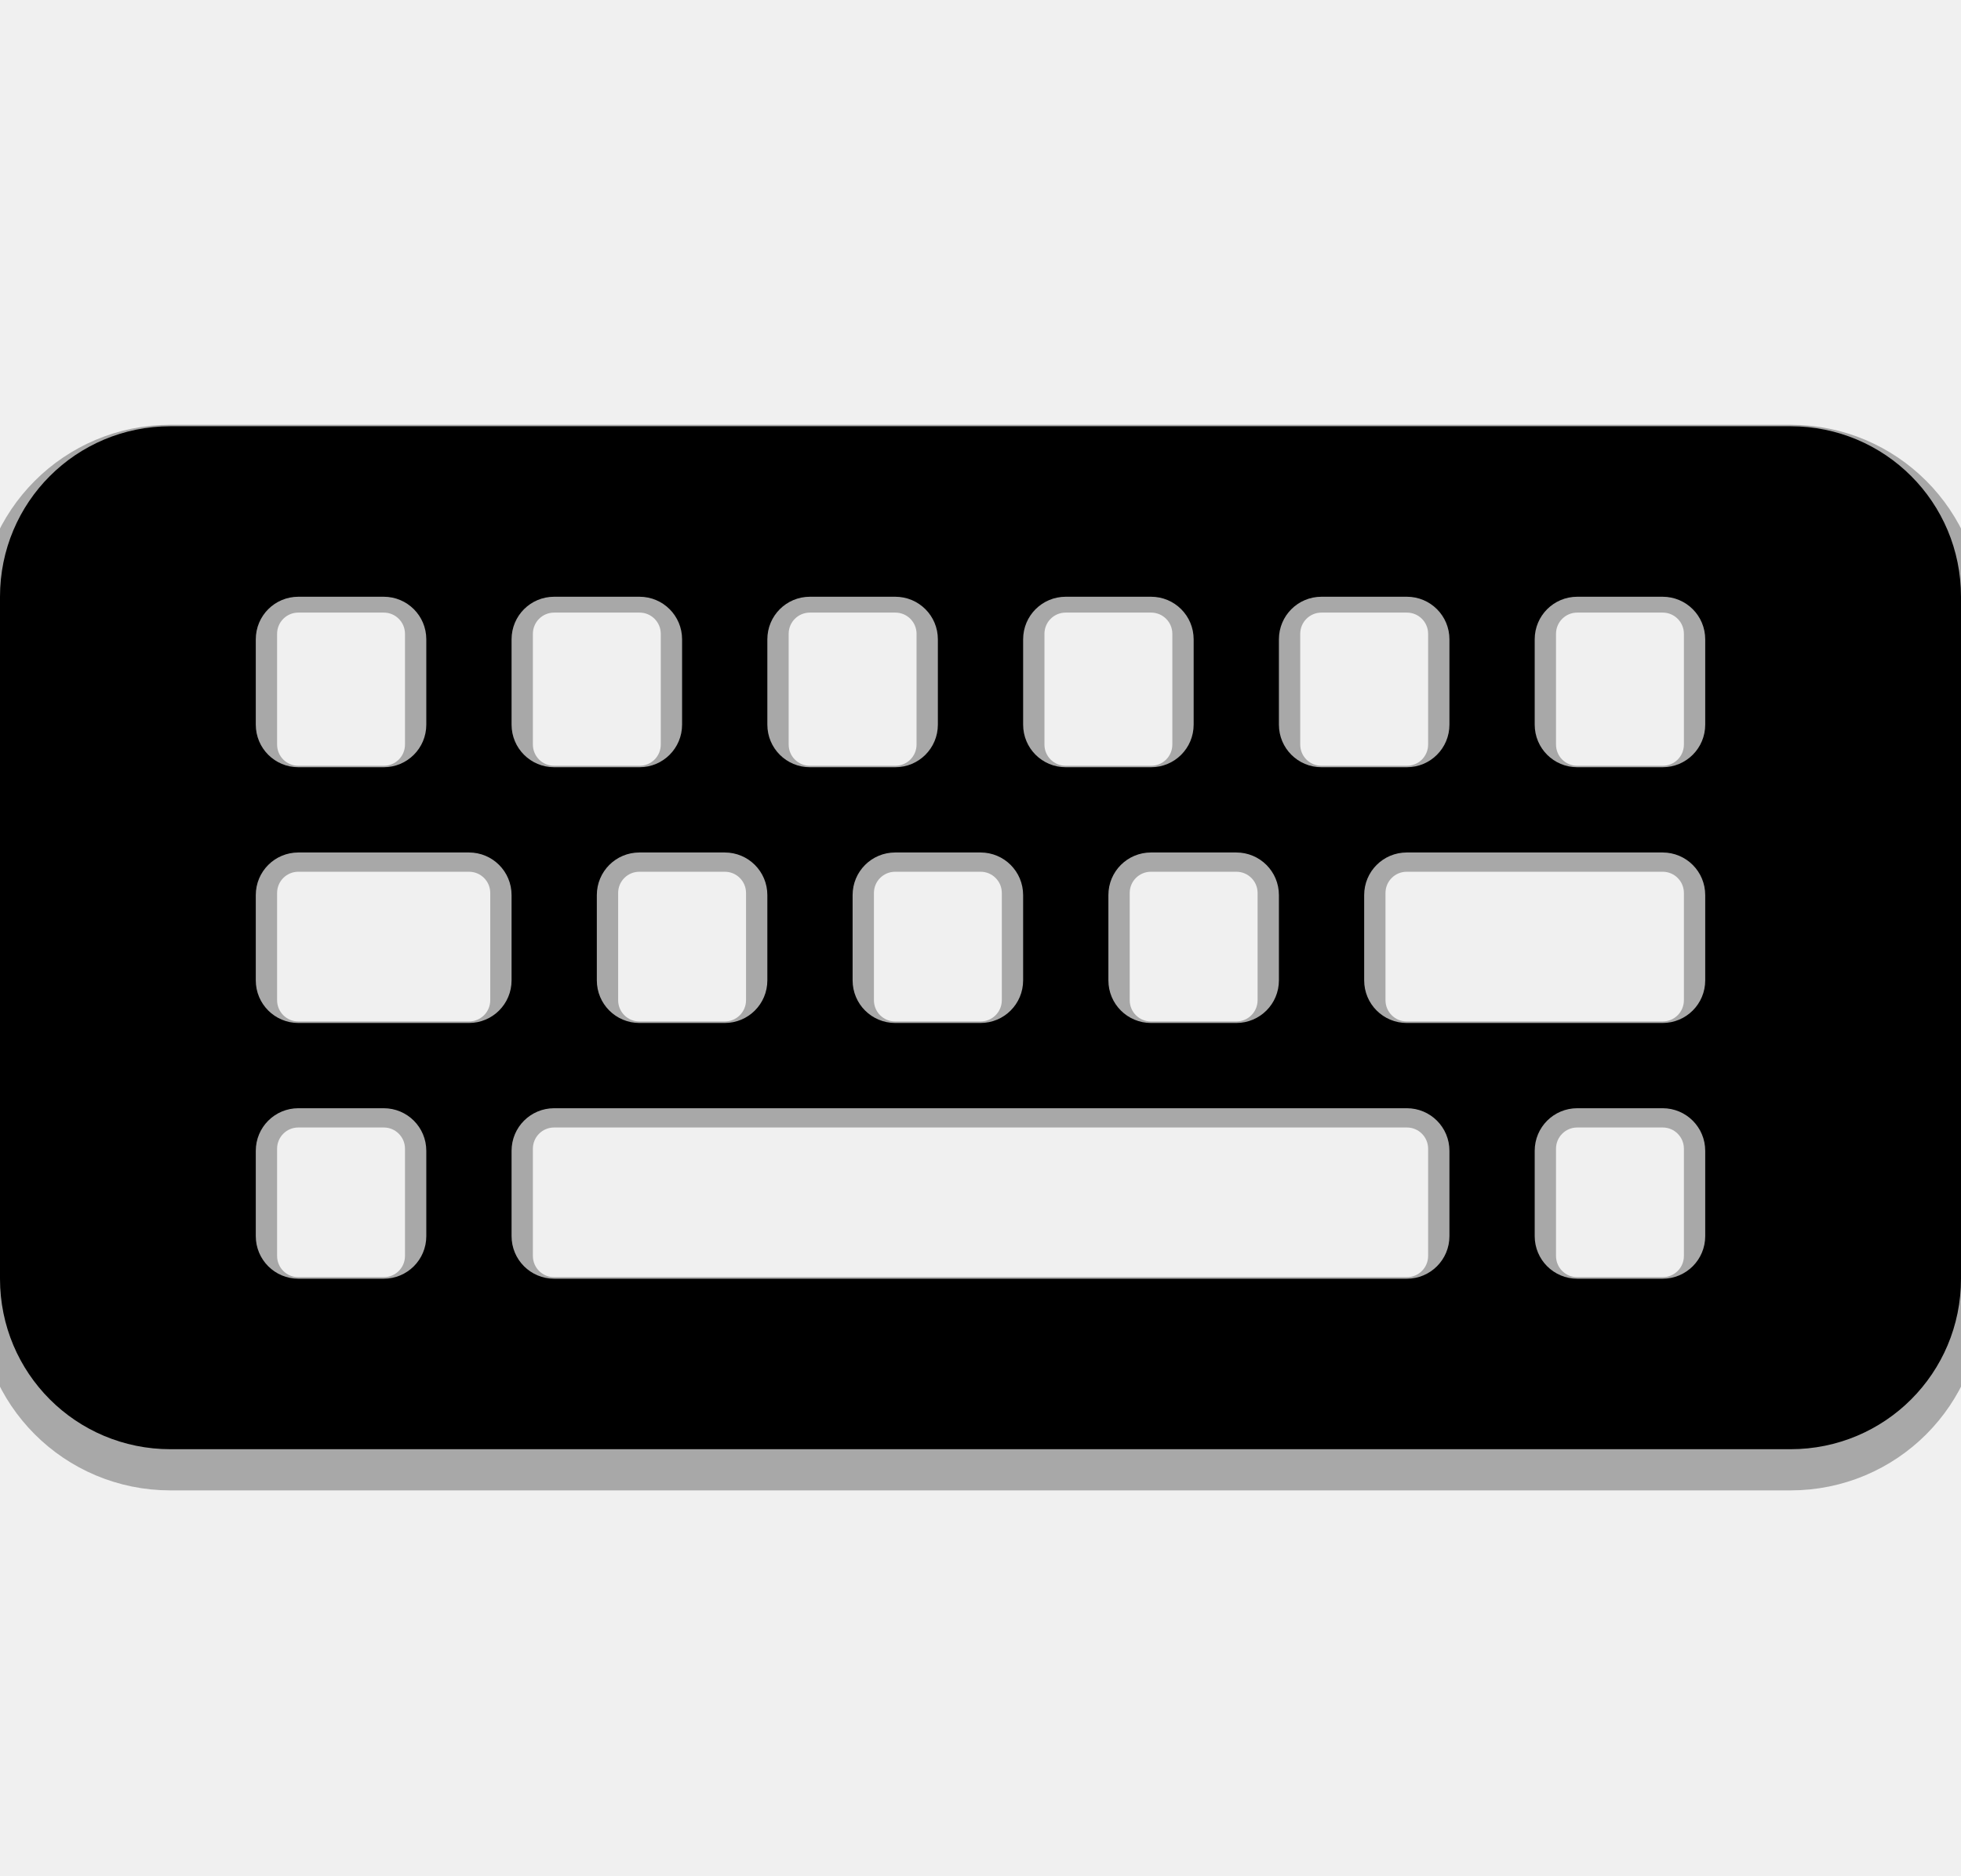
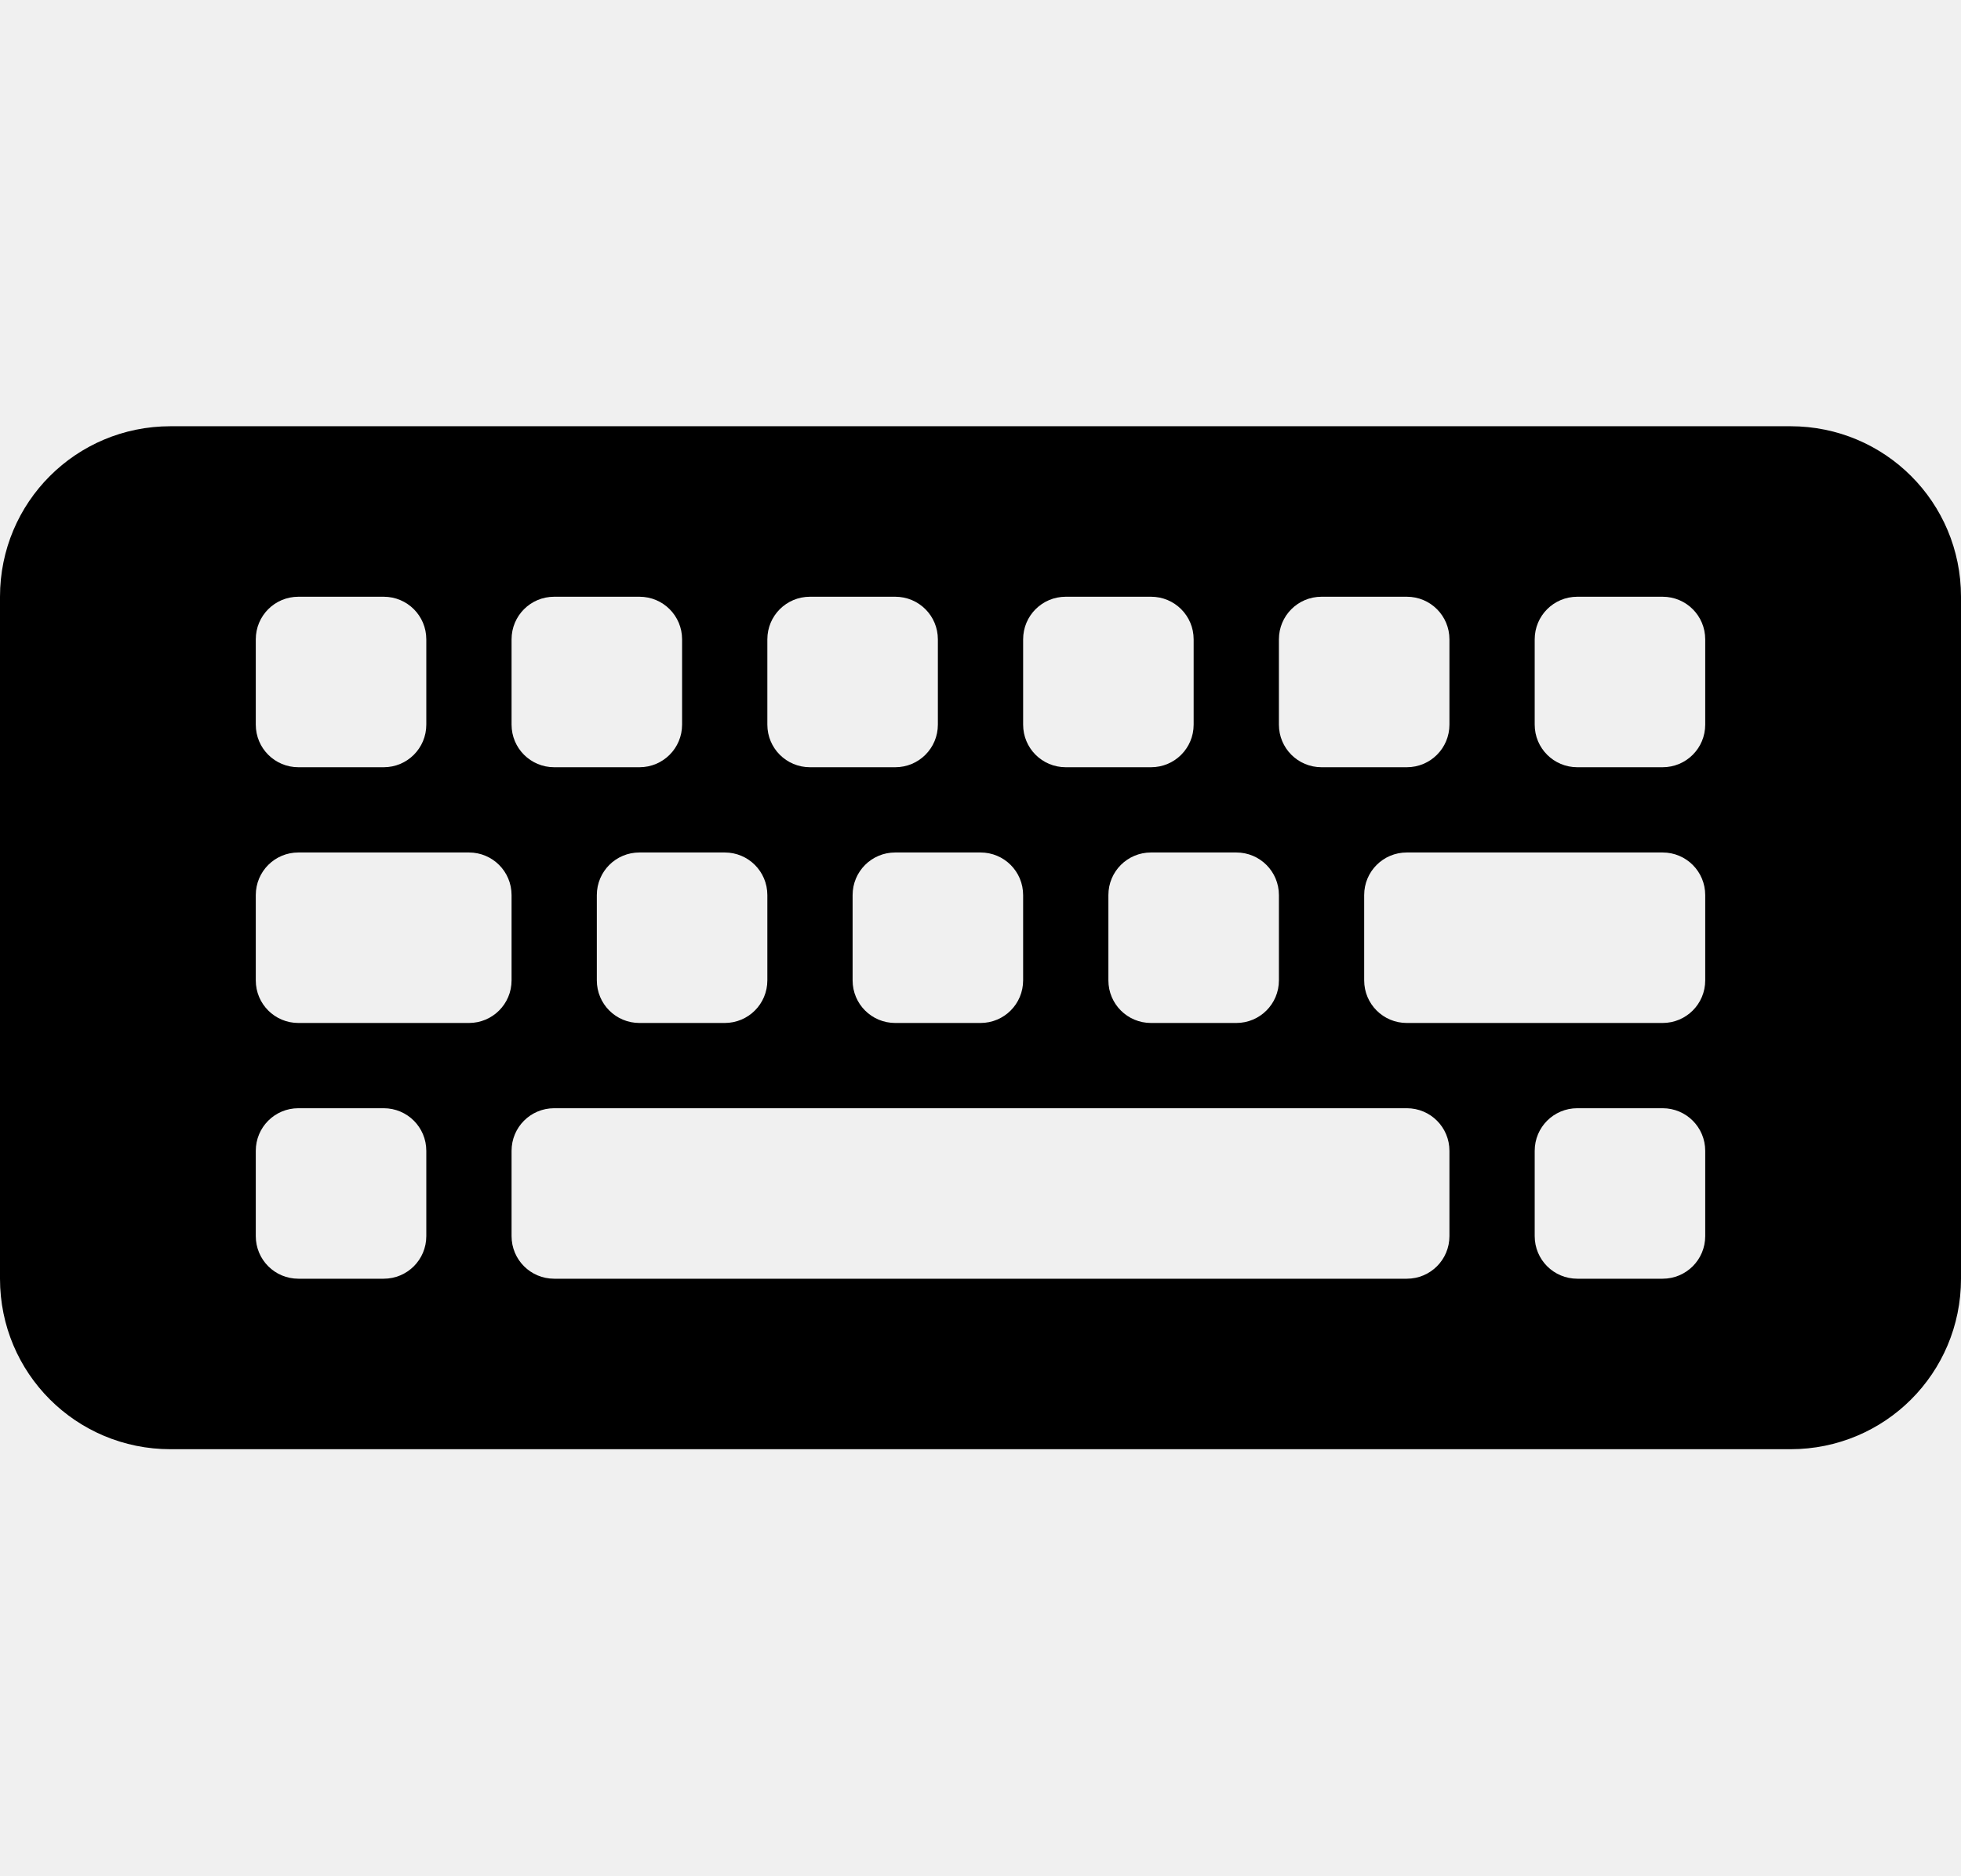
<svg xmlns="http://www.w3.org/2000/svg" id="svg3014" height="22" width="23" version="1.1">
  <defs id="defs11" />
  <g id="g3951" transform="translate(23,0)">
-     <path style="opacity:0.3;color:#ffffff;fill:none;stroke:#000000;stroke-width:0.5;stroke-linecap:round;stroke-linejoin:miter;stroke-miterlimit:4;stroke-opacity:1;stroke-dasharray:none;stroke-dashoffset:0;marker:none;visibility:visible;display:inline;overflow:visible;enable-background:accumulate" d="m -21,5.233 c -1.108,0 -2,0.892 -2,2 l 0,8 c 0,1.108 0.892,2 2,2 l 19,0 c 1.108,0 2,-0.892 2,-2 L 0,7.233 c 0,-1.108 -0.892,-2 -2,-2 z m 1.5,1.703 1,0 c 0.277,0 0.5,0.223 0.5,0.5 l 0,1.297 c 0,0.277 -0.223,0.5 -0.5,0.5 l -1,0 c -0.277,0 -0.5,-0.223 -0.5,-0.5 l 0,-1.297 c 0,-0.277 0.223,-0.5 0.5,-0.5 z m 3,0 1,0 c 0.277,0 0.5,0.223 0.5,0.5 l 0,1.297 c 0,0.277 -0.223,0.5 -0.5,0.5 l -1,0 c -0.277,0 -0.5,-0.223 -0.5,-0.5 l 0,-1.297 c 0,-0.277 0.223,-0.5 0.5,-0.5 z m 3,0 1,0 c 0.277,0 0.5,0.223 0.5,0.5 l 0,1.297 c 0,0.277 -0.223,0.5 -0.5,0.5 l -1,0 c -0.277,0 -0.5,-0.223 -0.5,-0.5 l 0,-1.297 c 0,-0.277 0.223,-0.5 0.5,-0.5 z m 3,0 1,0 c 0.277,0 0.5,0.223 0.5,0.5 l 0,1.297 c 0,0.277 -0.223,0.5 -0.5,0.5 l -1,0 c -0.277,0 -0.5,-0.223 -0.5,-0.5 l 0,-1.297 c 0,-0.277 0.223,-0.5 0.5,-0.5 z m 3,0 1,0 c 0.277,0 0.5,0.223 0.5,0.5 l 0,1.297 c 0,0.277 -0.223,0.5 -0.5,0.5 l -1,0 c -0.277,0 -0.5,-0.223 -0.5,-0.5 l 0,-1.297 c 0,-0.277 0.223,-0.5 0.5,-0.5 z m 3,0 1,0 c 0.277,0 0.5,0.223 0.5,0.5 l 0,1.297 c 0,0.277 -0.223,0.5 -0.5,0.5 l -1,0 c -0.277,0 -0.5,-0.223 -0.5,-0.5 l 0,-1.297 c 0,-0.277 0.223,-0.5 0.5,-0.5 z m -15,3.04 2,0 c 0.277,0 0.5,0.223 0.5,0.5 l 0,1.256 c 0,0.277 -0.223,0.5 -0.5,0.5 l -2,0 c -0.277,0 -0.5,-0.223 -0.5,-0.5 l 0,-1.256 c 0,-0.277 0.223,-0.5 0.5,-0.5 z m 4,0 1,0 c 0.277,0 0.5,0.223 0.5,0.5 l 0,1.256 c 0,0.277 -0.223,0.5 -0.5,0.5 l -1,0 c -0.277,0 -0.5,-0.223 -0.5,-0.5 l 0,-1.256 c 0,-0.277 0.223,-0.5 0.5,-0.5 z m 3,0 1,0 c 0.277,0 0.5,0.223 0.5,0.5 l 0,1.256 c 0,0.277 -0.223,0.5 -0.5,0.5 l -1,0 c -0.277,0 -0.5,-0.223 -0.5,-0.5 l 0,-1.256 c 0,-0.277 0.223,-0.5 0.5,-0.5 z m 3,0 1,0 c 0.277,0 0.5,0.223 0.5,0.5 l 0,1.256 c 0,0.277 -0.223,0.5 -0.5,0.5 l -1,0 c -0.277,0 -0.5,-0.223 -0.5,-0.5 l 0,-1.256 c 0,-0.277 0.223,-0.5 0.5,-0.5 z m 3,0 3,0 c 0.277,0 0.5,0.223 0.5,0.5 l 0,1.256 c 0,0.277 -0.223,0.5 -0.5,0.5 l -3,0 c -0.277,0 -0.5,-0.223 -0.5,-0.5 l 0,-1.256 c 0,-0.277 0.223,-0.5 0.5,-0.5 z m -13,3 1,0 c 0.277,0 0.5,0.223 0.5,0.5 l 0,1.256 c 0,0.277 -0.223,0.5 -0.5,0.5 l -1,0 c -0.277,0 -0.5,-0.223 -0.5,-0.5 l 0,-1.256 c 0,-0.277 0.223,-0.5 0.5,-0.5 z m 3,0 10,0 c 0.277,0 0.5,0.223 0.5,0.5 l 0,1.256 c 0,0.277 -0.223,0.5 -0.5,0.5 l -10,0 c -0.277,0 -0.5,-0.223 -0.5,-0.5 l 0,-1.256 c 0,-0.277 0.223,-0.5 0.5,-0.5 z m 12,0 1,0 c 0.277,0 0.5,0.223 0.5,0.5 l 0,1.256 c 0,0.277 -0.223,0.5 -0.5,0.5 l -1,0 c -0.277,0 -0.5,-0.223 -0.5,-0.5 l 0,-1.256 c 0,-0.277 0.223,-0.5 0.5,-0.5 z" id="path3932" />
+     <path style="opacity:0;color:#ffffff;fill:none;stroke:#000000;stroke-width:0.5;stroke-linecap:round;stroke-linejoin:miter;stroke-miterlimit:4;stroke-opacity:1;stroke-dasharray:none;stroke-dashoffset:0;marker:none;visibility:visible;display:inline;overflow:visible;enable-background:accumulate" d="m -21,5.233 c -1.108,0 -2,0.892 -2,2 l 0,8 c 0,1.108 0.892,2 2,2 l 19,0 c 1.108,0 2,-0.892 2,-2 L 0,7.233 c 0,-1.108 -0.892,-2 -2,-2 z m 1.5,1.703 1,0 c 0.277,0 0.5,0.223 0.5,0.5 l 0,1.297 c 0,0.277 -0.223,0.5 -0.5,0.5 l -1,0 c -0.277,0 -0.5,-0.223 -0.5,-0.5 l 0,-1.297 c 0,-0.277 0.223,-0.5 0.5,-0.5 z m 3,0 1,0 c 0.277,0 0.5,0.223 0.5,0.5 l 0,1.297 c 0,0.277 -0.223,0.5 -0.5,0.5 l -1,0 c -0.277,0 -0.5,-0.223 -0.5,-0.5 l 0,-1.297 c 0,-0.277 0.223,-0.5 0.5,-0.5 z m 3,0 1,0 c 0.277,0 0.5,0.223 0.5,0.5 l 0,1.297 c 0,0.277 -0.223,0.5 -0.5,0.5 l -1,0 c -0.277,0 -0.5,-0.223 -0.5,-0.5 l 0,-1.297 c 0,-0.277 0.223,-0.5 0.5,-0.5 z m 3,0 1,0 c 0.277,0 0.5,0.223 0.5,0.5 l 0,1.297 c 0,0.277 -0.223,0.5 -0.5,0.5 l -1,0 c -0.277,0 -0.5,-0.223 -0.5,-0.5 l 0,-1.297 c 0,-0.277 0.223,-0.5 0.5,-0.5 z m 3,0 1,0 c 0.277,0 0.5,0.223 0.5,0.5 l 0,1.297 c 0,0.277 -0.223,0.5 -0.5,0.5 l -1,0 c -0.277,0 -0.5,-0.223 -0.5,-0.5 l 0,-1.297 c 0,-0.277 0.223,-0.5 0.5,-0.5 z m 3,0 1,0 c 0.277,0 0.5,0.223 0.5,0.5 l 0,1.297 c 0,0.277 -0.223,0.5 -0.5,0.5 l -1,0 c -0.277,0 -0.5,-0.223 -0.5,-0.5 l 0,-1.297 c 0,-0.277 0.223,-0.5 0.5,-0.5 z m -15,3.04 2,0 c 0.277,0 0.5,0.223 0.5,0.5 l 0,1.256 c 0,0.277 -0.223,0.5 -0.5,0.5 l -2,0 c -0.277,0 -0.5,-0.223 -0.5,-0.5 l 0,-1.256 c 0,-0.277 0.223,-0.5 0.5,-0.5 z m 4,0 1,0 c 0.277,0 0.5,0.223 0.5,0.5 l 0,1.256 c 0,0.277 -0.223,0.5 -0.5,0.5 l -1,0 c -0.277,0 -0.5,-0.223 -0.5,-0.5 l 0,-1.256 c 0,-0.277 0.223,-0.5 0.5,-0.5 z m 3,0 1,0 c 0.277,0 0.5,0.223 0.5,0.5 l 0,1.256 c 0,0.277 -0.223,0.5 -0.5,0.5 l -1,0 c -0.277,0 -0.5,-0.223 -0.5,-0.5 l 0,-1.256 c 0,-0.277 0.223,-0.5 0.5,-0.5 z m 3,0 1,0 c 0.277,0 0.5,0.223 0.5,0.5 l 0,1.256 c 0,0.277 -0.223,0.5 -0.5,0.5 l -1,0 c -0.277,0 -0.5,-0.223 -0.5,-0.5 l 0,-1.256 c 0,-0.277 0.223,-0.5 0.5,-0.5 z m 3,0 3,0 c 0.277,0 0.5,0.223 0.5,0.5 l 0,1.256 c 0,0.277 -0.223,0.5 -0.5,0.5 l -3,0 c -0.277,0 -0.5,-0.223 -0.5,-0.5 l 0,-1.256 c 0,-0.277 0.223,-0.5 0.5,-0.5 z m -13,3 1,0 c 0.277,0 0.5,0.223 0.5,0.5 l 0,1.256 c 0,0.277 -0.223,0.5 -0.5,0.5 l -1,0 c -0.277,0 -0.5,-0.223 -0.5,-0.5 l 0,-1.256 c 0,-0.277 0.223,-0.5 0.5,-0.5 z m 3,0 10,0 c 0.277,0 0.5,0.223 0.5,0.5 l 0,1.256 c 0,0.277 -0.223,0.5 -0.5,0.5 l -10,0 c -0.277,0 -0.5,-0.223 -0.5,-0.5 l 0,-1.256 c 0,-0.277 0.223,-0.5 0.5,-0.5 z m 12,0 1,0 c 0.277,0 0.5,0.223 0.5,0.5 l 0,1.256 c 0,0.277 -0.223,0.5 -0.5,0.5 l -1,0 c -0.277,0 -0.5,-0.223 -0.5,-0.5 l 0,-1.256 c 0,-0.277 0.223,-0.5 0.5,-0.5 z" id="path3932" />
    <path style="opacity:0;color:#ffffff;fill:#ffffff;fill-opacity:1;fill-rule:nonzero;stroke-width:1;stroke-linecap:butt;stroke-linejoin:miter;stroke-miterlimit:4;stroke-opacity:1;stroke-dasharray:none;stroke-dashoffset:0;marker:none;visibility:visible;display:inline;overflow:visible;enable-background:accumulate" d="m -21,6 c -1.108,0 -2,0.892 -2,2 l 0,8 c 0,1.108 0.892,2 2,2 l 19,0 c 1.108,0 2,-0.892 2,-2 L 0,8 C 0,6.892 -0.892,6 -2,6 z m 1.5,0 1,0 c 0.277,0 0.5,0.223 0.5,0.5 l 0,1 c 0,0.277 -0.223,0.5 -0.5,0.5 l -1,0 C -19.777,8 -20,7.777 -20,7.5 l 0,-1 C -20,6.223 -19.777,6 -19.5,6 z m 3,0 1,0 c 0.277,0 0.5,0.223 0.5,0.5 l 0,1 c 0,0.277 -0.223,0.5 -0.5,0.5 l -1,0 C -16.777,8 -17,7.777 -17,7.5 l 0,-1 C -17,6.223 -16.777,6 -16.5,6 z m 3,0 1,0 c 0.277,0 0.5,0.223 0.5,0.5 l 0,1 c 0,0.277 -0.223,0.5 -0.5,0.5 l -1,0 C -13.777,8 -14,7.777 -14,7.5 l 0,-1 C -14,6.223 -13.777,6 -13.5,6 z m 3,0 1,0 C -9.223,6 -9,6.223 -9,6.5 l 0,1 C -9,7.777 -9.223,8 -9.5,8 l -1,0 C -10.777,8 -11,7.777 -11,7.5 l 0,-1 C -11,6.223 -10.777,6 -10.5,6 z m 3,0 1,0 C -6.223,6 -6,6.223 -6,6.5 l 0,1 C -6,7.777 -6.223,8 -6.5,8 l -1,0 C -7.777,8 -8,7.777 -8,7.5 l 0,-1 C -8,6.223 -7.777,6 -7.5,6 z m 3,0 1,0 C -3.223,6 -3,6.223 -3,6.5 l 0,1 C -3,7.777 -3.223,8 -3.5,8 l -1,0 C -4.777,8 -5,7.777 -5,7.5 l 0,-1 C -5,6.223 -4.777,6 -4.5,6 z m -15,3 2,0 c 0.277,0 0.5,0.223 0.5,0.5 l 0,1 c 0,0.277 -0.223,0.5 -0.5,0.5 l -2,0 c -0.277,0 -0.5,-0.223 -0.5,-0.5 l 0,-1 C -20,9.223 -19.777,9 -19.5,9 z m 4,0 1,0 c 0.277,0 0.5,0.223 0.5,0.5 l 0,1 c 0,0.277 -0.223,0.5 -0.5,0.5 l -1,0 c -0.277,0 -0.5,-0.223 -0.5,-0.5 l 0,-1 C -16,9.223 -15.777,9 -15.5,9 z m 3,0 1,0 c 0.277,0 0.5,0.223 0.5,0.5 l 0,1 c 0,0.277 -0.223,0.5 -0.5,0.5 l -1,0 c -0.277,0 -0.5,-0.223 -0.5,-0.5 l 0,-1 C -13,9.223 -12.777,9 -12.5,9 z m 3,0 1,0 C -8.223,9 -8,9.223 -8,9.5 l 0,1 c 0,0.277 -0.223,0.5 -0.5,0.5 l -1,0 C -9.777,11 -10,10.777 -10,10.5 l 0,-1 C -10,9.223 -9.777,9 -9.5,9 z m 3,0 3,0 C -3.223,9 -3,9.223 -3,9.5 l 0,1 c 0,0.277 -0.223,0.5 -0.5,0.5 l -3,0 C -6.777,11 -7,10.777 -7,10.5 l 0,-1 C -7,9.223 -6.777,9 -6.5,9 z m -13,3 1,0 c 0.277,0 0.5,0.223 0.5,0.5 l 0,1 c 0,0.277 -0.223,0.5 -0.5,0.5 l -1,0 c -0.277,0 -0.5,-0.223 -0.5,-0.5 l 0,-1 c 0,-0.277 0.223,-0.5 0.5,-0.5 z m 3,0 10,0 c 0.277,0 0.5,0.223 0.5,0.5 l 0,1 c 0,0.277 -0.223,0.5 -0.5,0.5 l -10,0 c -0.277,0 -0.5,-0.223 -0.5,-0.5 l 0,-1 c 0,-0.277 0.223,-0.5 0.5,-0.5 z m 12,0 1,0 c 0.277,0 0.5,0.223 0.5,0.5 l 0,1 c 0,0.277 -0.223,0.5 -0.5,0.5 l -1,0 C -4.777,14 -5,13.777 -5,13.5 l 0,-1 C -5,12.223 -4.777,12 -4.5,12 z" id="path3101" />
    <path id="path3081" d="m -21,5 c -1.108,0 -2,0.892 -2,2 l 0,8 c 0,1.108 0.892,2 2,2 l 19,0 c 1.108,0 2,-0.892 2,-2 L 0,7 C 0,5.892 -0.892,5 -2,5 l -19,0 z m 1.5,2 1,0 c 0.277,0 0.5,0.223 0.5,0.5 l 0,1 c 0,0.277 -0.223,0.5 -0.5,0.5 l -1,0 C -19.777,9 -20,8.777 -20,8.5 l 0,-1 C -20,7.223 -19.777,7 -19.5,7 z m 3,0 1,0 c 0.277,0 0.5,0.223 0.5,0.5 l 0,1 c 0,0.277 -0.223,0.5 -0.5,0.5 l -1,0 C -16.777,9 -17,8.777 -17,8.5 l 0,-1 C -17,7.223 -16.777,7 -16.5,7 z m 3,0 1,0 c 0.277,0 0.5,0.223 0.5,0.5 l 0,1 c 0,0.277 -0.223,0.5 -0.5,0.5 l -1,0 C -13.777,9 -14,8.777 -14,8.5 l 0,-1 C -14,7.223 -13.777,7 -13.5,7 z m 3,0 1,0 C -9.223,7 -9,7.223 -9,7.5 l 0,1 C -9,8.777 -9.223,9 -9.5,9 l -1,0 C -10.777,9 -11,8.777 -11,8.5 l 0,-1 C -11,7.223 -10.777,7 -10.5,7 z m 3,0 1,0 C -6.223,7 -6,7.223 -6,7.5 l 0,1 C -6,8.777 -6.223,9 -6.5,9 l -1,0 C -7.777,9 -8,8.777 -8,8.5 l 0,-1 C -8,7.223 -7.777,7 -7.5,7 z m 3,0 1,0 C -3.223,7 -3,7.223 -3,7.5 l 0,1 C -3,8.777 -3.223,9 -3.5,9 l -1,0 C -4.777,9 -5,8.777 -5,8.5 l 0,-1 C -5,7.223 -4.777,7 -4.5,7 z m -15,3 2,0 c 0.277,0 0.5,0.223 0.5,0.5 l 0,1 c 0,0.277 -0.223,0.5 -0.5,0.5 l -2,0 c -0.277,0 -0.5,-0.223 -0.5,-0.5 l 0,-1 c 0,-0.277 0.223,-0.5 0.5,-0.5 z m 4,0 1,0 c 0.277,0 0.5,0.223 0.5,0.5 l 0,1 c 0,0.277 -0.223,0.5 -0.5,0.5 l -1,0 c -0.277,0 -0.5,-0.223 -0.5,-0.5 l 0,-1 c 0,-0.277 0.223,-0.5 0.5,-0.5 z m 3,0 1,0 c 0.277,0 0.5,0.223 0.5,0.5 l 0,1 c 0,0.277 -0.223,0.5 -0.5,0.5 l -1,0 c -0.277,0 -0.5,-0.223 -0.5,-0.5 l 0,-1 c 0,-0.277 0.223,-0.5 0.5,-0.5 z m 3,0 1,0 c 0.277,0 0.5,0.223 0.5,0.5 l 0,1 c 0,0.277 -0.223,0.5 -0.5,0.5 l -1,0 C -9.777,12 -10,11.777 -10,11.5 l 0,-1 c 0,-0.277 0.223,-0.5 0.5,-0.5 z m 3,0 3,0 c 0.277,0 0.5,0.223 0.5,0.5 l 0,1 c 0,0.277 -0.223,0.5 -0.5,0.5 l -3,0 C -6.777,12 -7,11.777 -7,11.5 l 0,-1 C -7,10.223 -6.777,10 -6.5,10 z m -13,3 1,0 c 0.277,0 0.5,0.223 0.5,0.5 l 0,1 c 0,0.277 -0.223,0.5 -0.5,0.5 l -1,0 c -0.277,0 -0.5,-0.223 -0.5,-0.5 l 0,-1 c 0,-0.277 0.223,-0.5 0.5,-0.5 z m 3,0 10,0 c 0.277,0 0.5,0.223 0.5,0.5 l 0,1 c 0,0.277 -0.223,0.5 -0.5,0.5 l -10,0 c -0.277,0 -0.5,-0.223 -0.5,-0.5 l 0,-1 c 0,-0.277 0.223,-0.5 0.5,-0.5 z m 12,0 1,0 c 0.277,0 0.5,0.223 0.5,0.5 l 0,1 c 0,0.277 -0.223,0.5 -0.5,0.5 l -1,0 C -4.777,15 -5,14.777 -5,14.5 l 0,-1 C -5,13.223 -4.777,13 -4.5,13 z" style="fill:#000000" />
  </g>
</svg>
